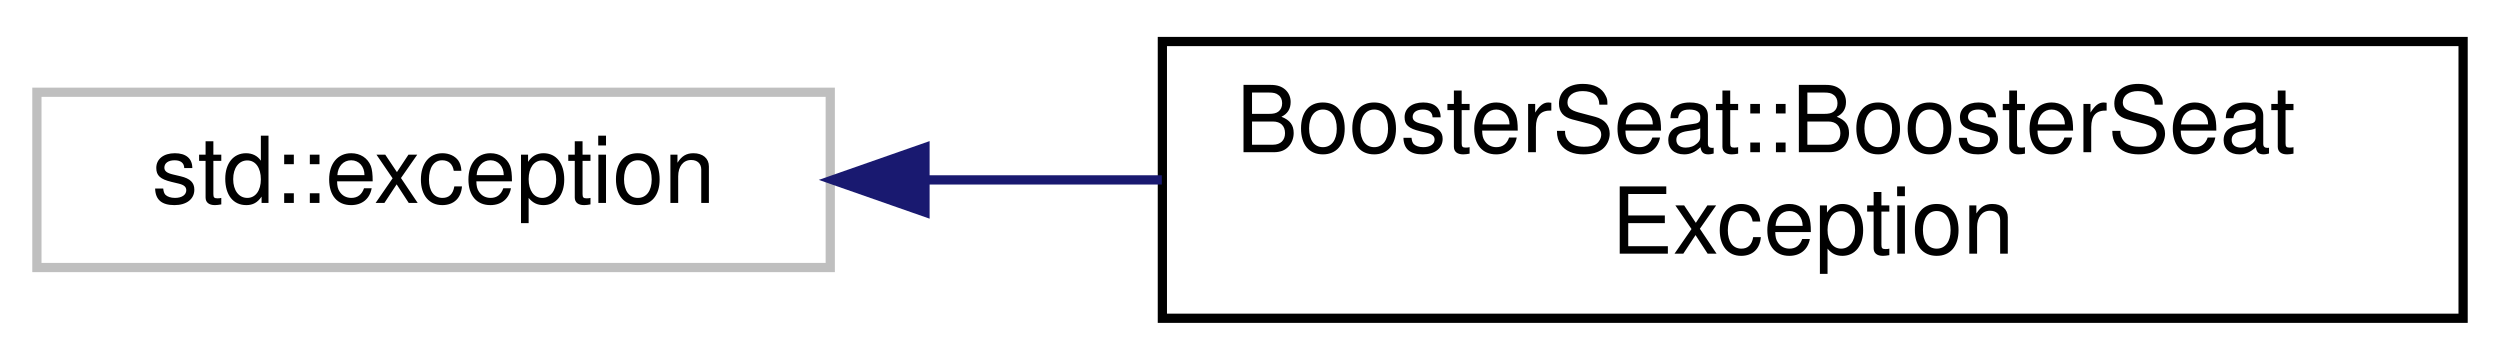
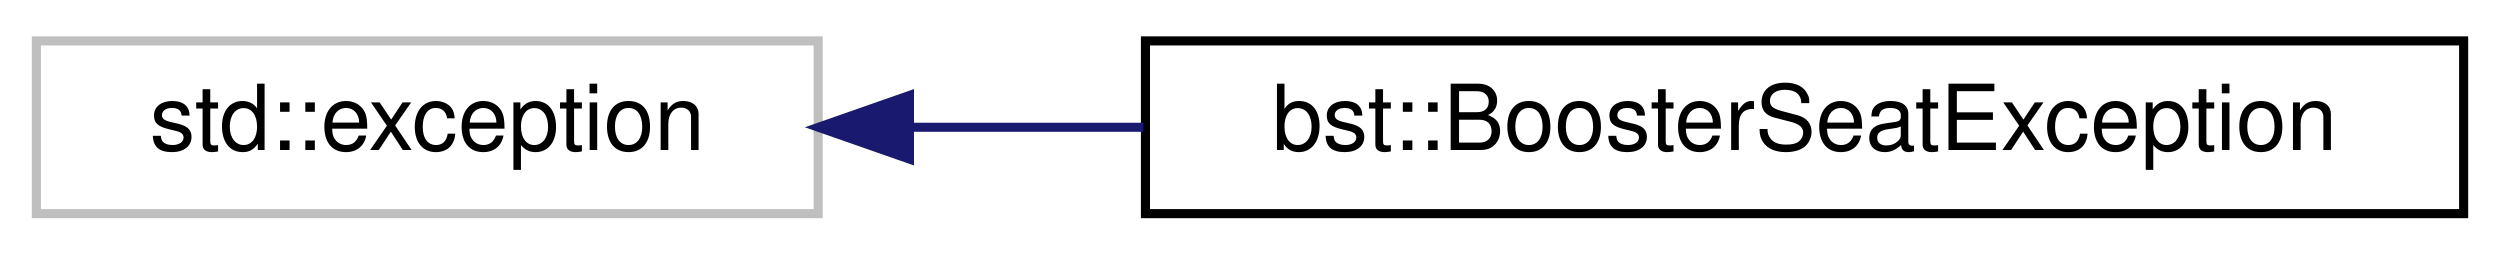
- <svg xmlns="http://www.w3.org/2000/svg" xmlns:xlink="http://www.w3.org/1999/xlink" width="271pt" height="39pt" viewBox="0.00 0.00 271.00 39.00">
-   <g id="graph0" class="graph" transform="scale(1 1) rotate(0) translate(4 35)">
+ <svg xmlns="http://www.w3.org/2000/svg" xmlns:xlink="http://www.w3.org/1999/xlink" width="275pt" height="28pt" viewBox="0.00 0.00 275.00 28.00">
+   <g id="graph0" class="graph" transform="scale(1 1) rotate(0) translate(4 24)">
    <g id="node1" class="node">
      <g id="a_node1">
        <a xlink:title=" ">
-           <polygon fill="none" stroke="#bfbfbf" points="0,-6 0,-25 86,-25 86,-6 0,-6" />
-           <text text-anchor="middle" x="43" y="-13" font-family="Helvetica,sans-Serif" font-size="10.00">std::exception</text>
+           <polygon fill="none" stroke="#bfbfbf" points="0,-0.5 0,-19.5 86,-19.5 86,-0.5 0,-0.5" />
+           <text text-anchor="middle" x="43" y="-7.5" font-family="Helvetica,sans-Serif" font-size="10.00">std::exception</text>
        </a>
      </g>
    </g>
    <g id="node2" class="node">
      <g id="a_node2">
-         <a xlink:href="classBoosterSeat_1_1BoosterSeatException.html" target="_top" xlink:title=" ">
-           <polygon fill="none" stroke="black" points="122,-0.5 122,-30.5 263,-30.5 263,-0.5 122,-0.5" />
-           <text text-anchor="start" x="130" y="-18.5" font-family="Helvetica,sans-Serif" font-size="10.00">BoosterSeat::BoosterSeat</text>
-           <text text-anchor="middle" x="192.5" y="-7.5" font-family="Helvetica,sans-Serif" font-size="10.00">Exception</text>
+         <a xlink:href="classbst_1_1BoosterSeatException.html" target="_top" xlink:title=" ">
+           <polygon fill="none" stroke="black" points="122,-0.5 122,-19.5 267,-19.5 267,-0.5 122,-0.5" />
+           <text text-anchor="middle" x="194.5" y="-7.5" font-family="Helvetica,sans-Serif" font-size="10.00">bst::BoosterSeatException</text>
        </a>
      </g>
    </g>
    <g id="edge1" class="edge">
-       <path fill="none" stroke="midnightblue" d="M96.48,-15.5C104.73,-15.5 113.37,-15.5 121.94,-15.5" />
-       <polygon fill="midnightblue" stroke="midnightblue" points="96.27,-12 86.27,-15.5 96.27,-19 96.27,-12" />
+       <path fill="none" stroke="midnightblue" d="M96.25,-10C104.51,-10 113.17,-10 121.77,-10" />
+       <polygon fill="midnightblue" stroke="midnightblue" points="96.04,-6.5 86.04,-10 96.04,-13.5 96.04,-6.5" />
    </g>
  </g>
</svg>
